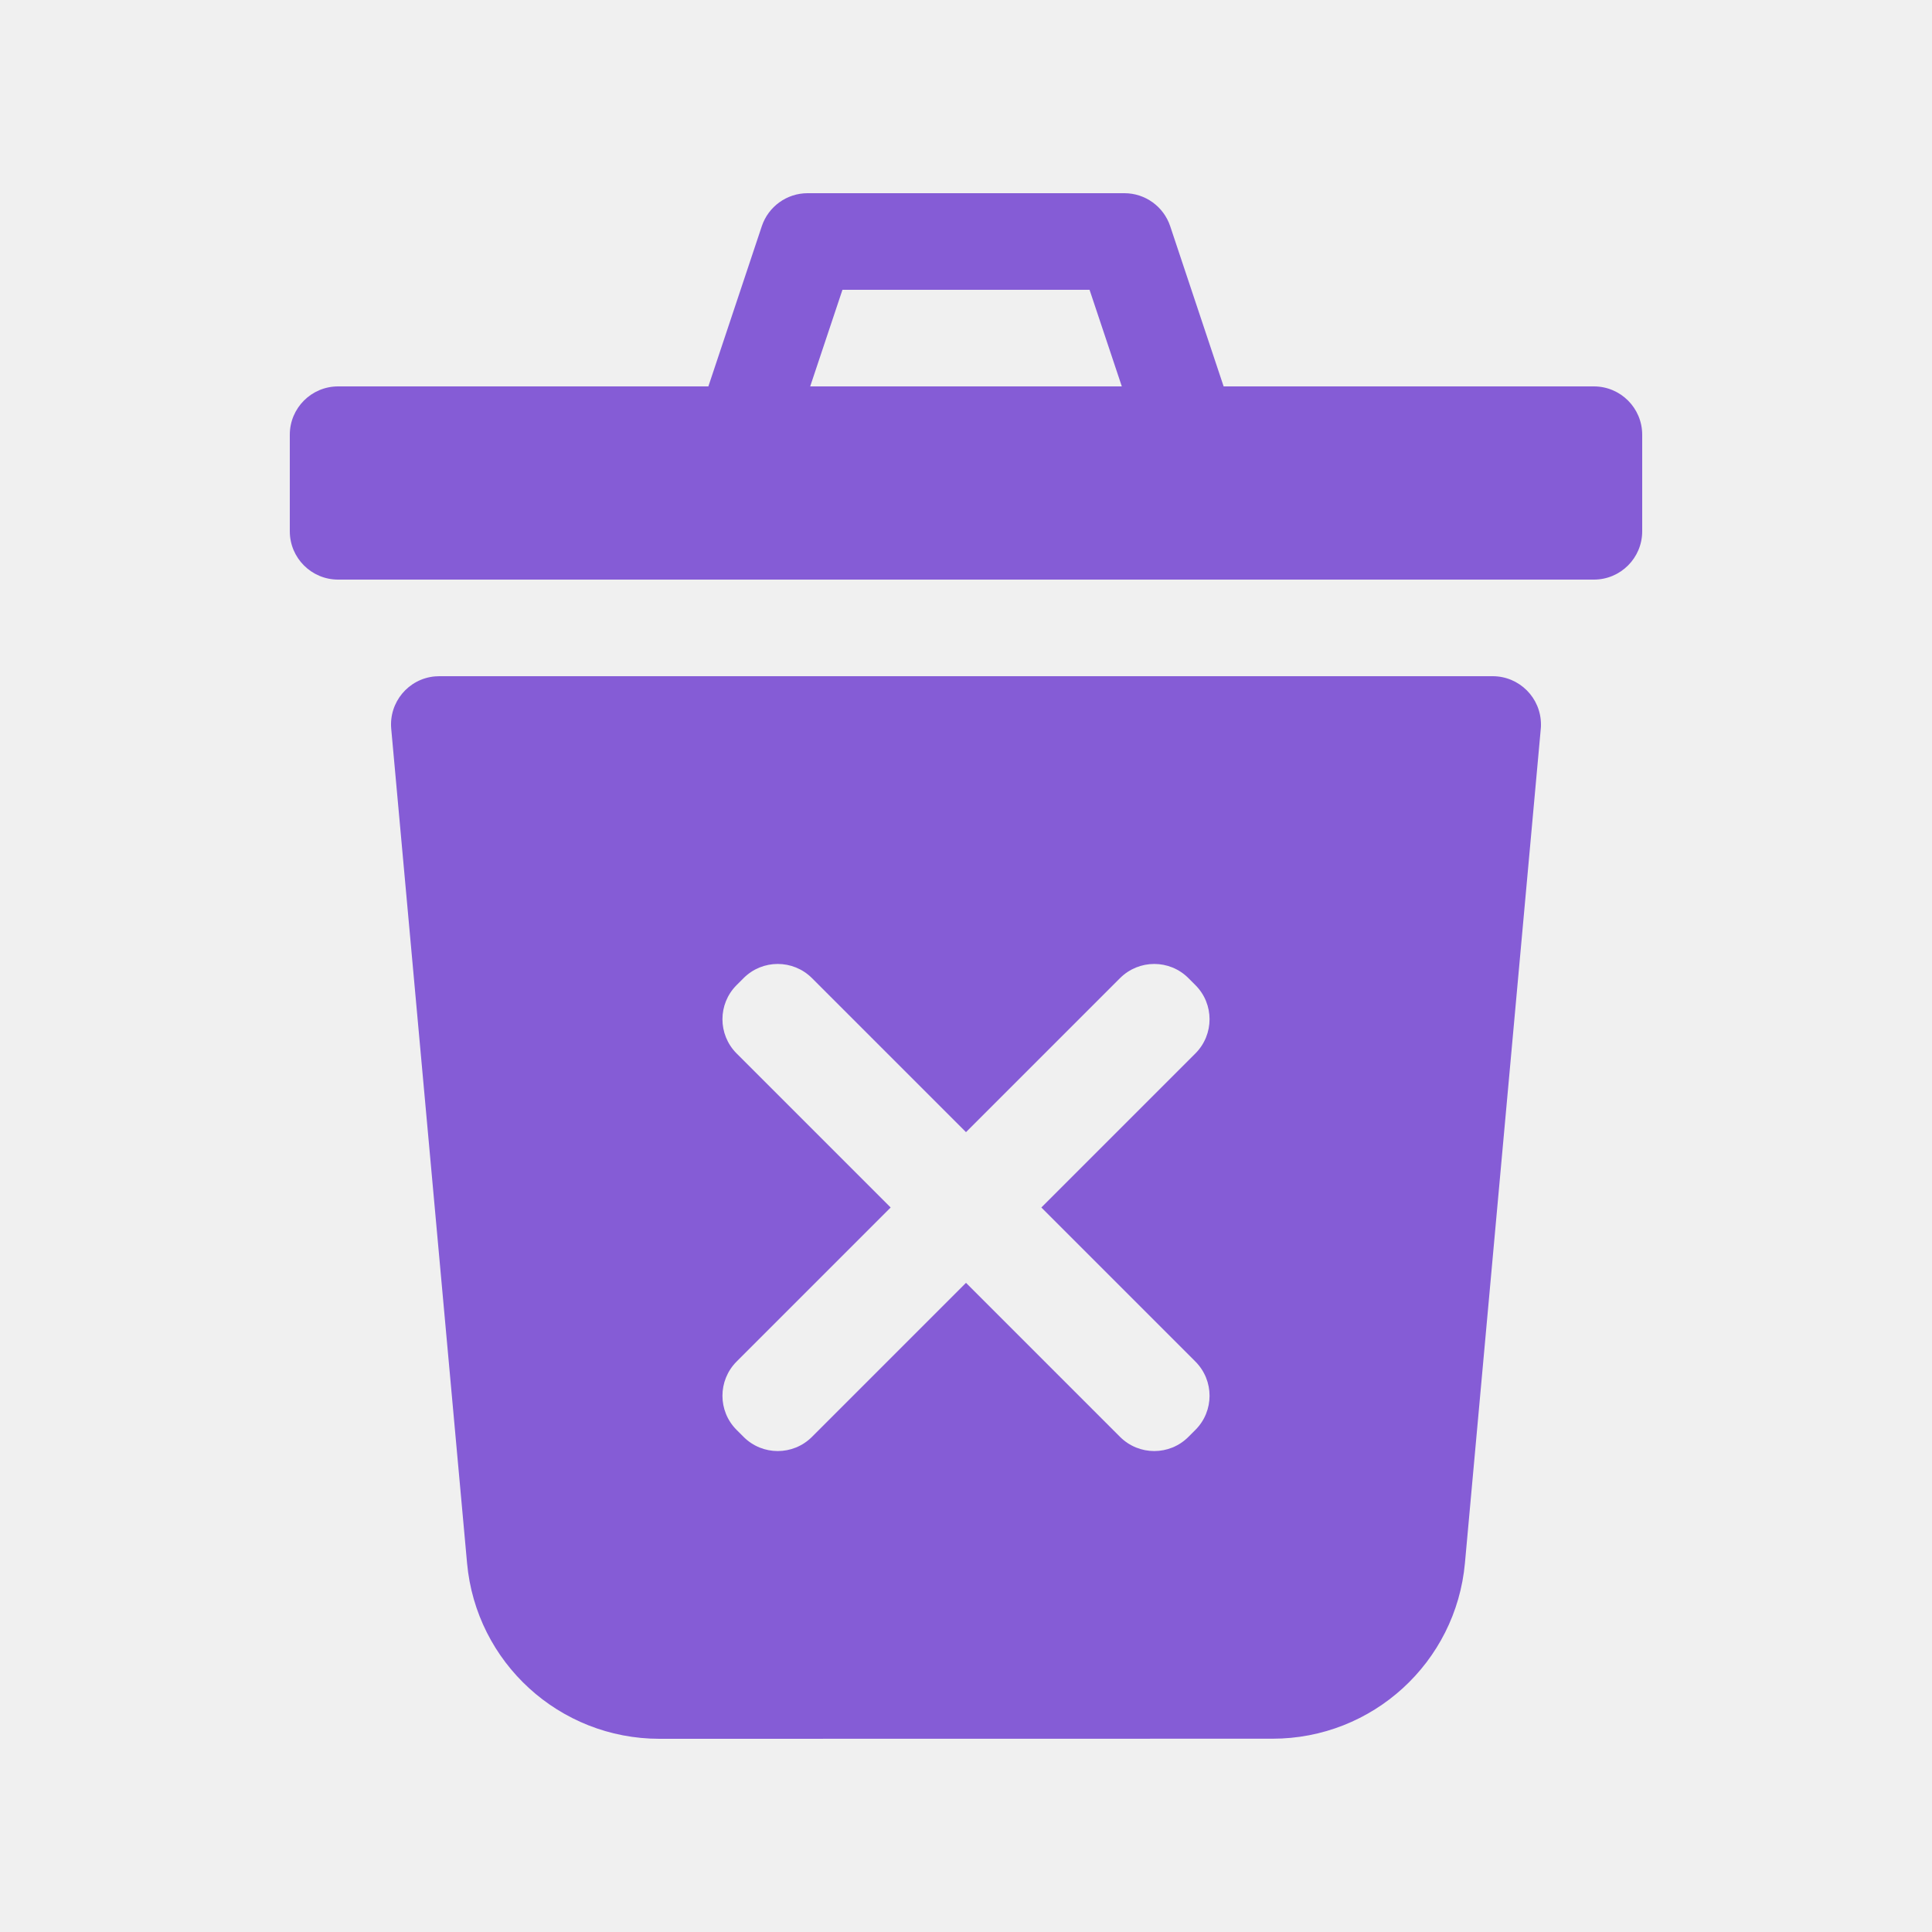
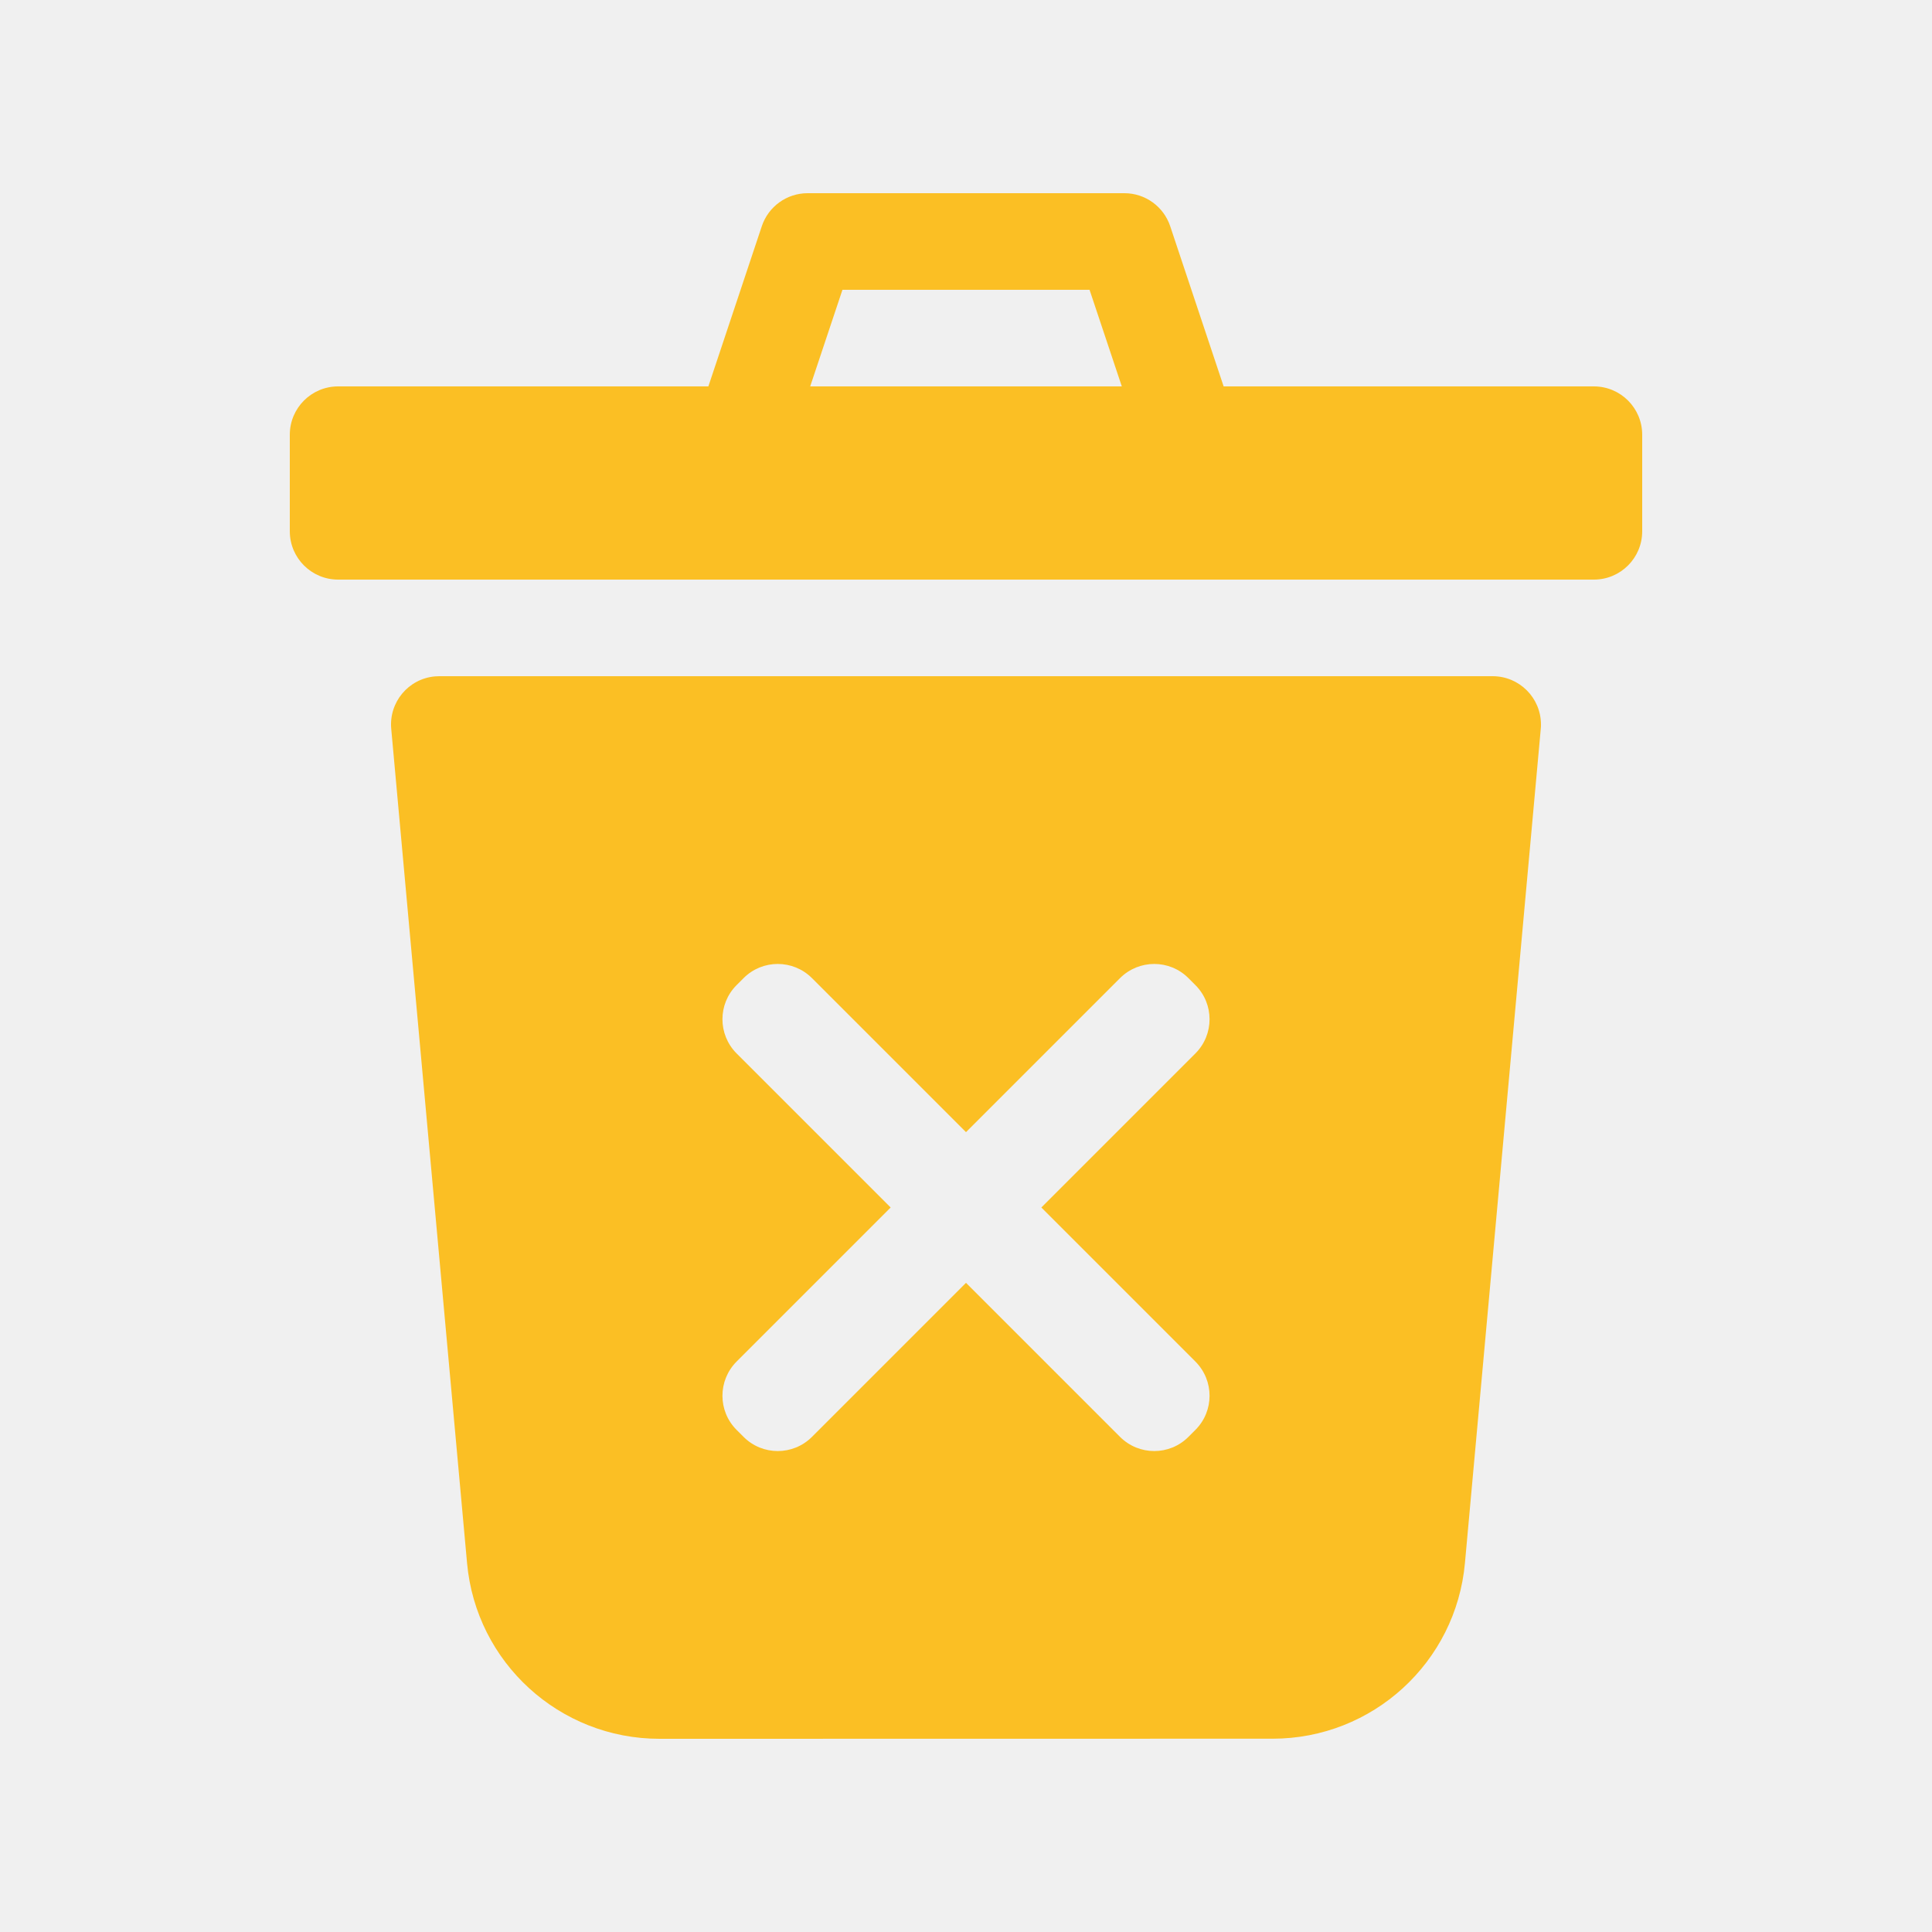
<svg xmlns="http://www.w3.org/2000/svg" xmlns:xlink="http://www.w3.org/1999/xlink" width="20px" height="20px" viewBox="0 0 20 20" version="1.1">
  <defs>
    <path d="M4.548,7 L15.452,7 C15.728,7 15.952,7.224 15.952,7.5 C15.952,7.515 15.952,7.53 15.95,7.545 L15.165,16.18 C15.072,17.21 14.208,17.999 13.174,17.999 L6.827,18 C5.792,18 4.928,17.211 4.835,16.181 L4.05,7.545 C4.025,7.27 4.227,7.027 4.502,7.002 C4.517,7.001 4.532,7 4.548,7 Z M7.333,4 L7.886,2.342 C7.954,2.138 8.145,2 8.36,2 L11.64,2 C11.855,2 12.046,2.138 12.114,2.342 L12.667,4 L16.5,4 C16.776,4 17,4.224 17,4.5 L17,5.5 C17,5.776 16.776,6 16.5,6 L3.5,6 C3.224,6 3,5.776 3,5.5 L3,4.5 C3,4.224 3.224,4 3.5,4 L7.333,4 Z M8.387,4 L11.613,4 L11.279,3 L8.721,3 L8.387,4 Z M10,11.72 L11.595,10.125 C11.791,9.93 12.107,9.93 12.302,10.125 L12.375,10.198 C12.57,10.393 12.57,10.709 12.375,10.905 L10.78,12.5 L12.375,14.095 C12.57,14.291 12.57,14.607 12.375,14.802 L12.302,14.875 C12.107,15.07 11.791,15.07 11.595,14.875 L10,13.28 L8.405,14.875 C8.209,15.07 7.893,15.07 7.698,14.875 L7.625,14.802 C7.43,14.607 7.43,14.291 7.625,14.095 L9.22,12.5 L7.625,10.905 C7.43,10.709 7.43,10.393 7.625,10.198 L7.698,10.125 C7.893,9.93 8.209,9.93 8.405,10.125 L10,11.72 Z" id="path-1" />
  </defs>
  <g id="Sound/General/Delete" stroke="none" stroke-width="1" fill="none" fill-rule="evenodd">
    <mask id="mask-2" fill="white">
      <use xlink:href="#path-1" />
    </mask>
    <g id="Trash-Can" />
-     <g id="White" mask="url(#mask-2)" fill="#855CD6">
+     <g id="White" mask="url(#mask-2)" fill="#fbbf24">
      <rect id="Color" x="0" y="0" width="20" height="20" />
    </g>
  </g>
</svg>
